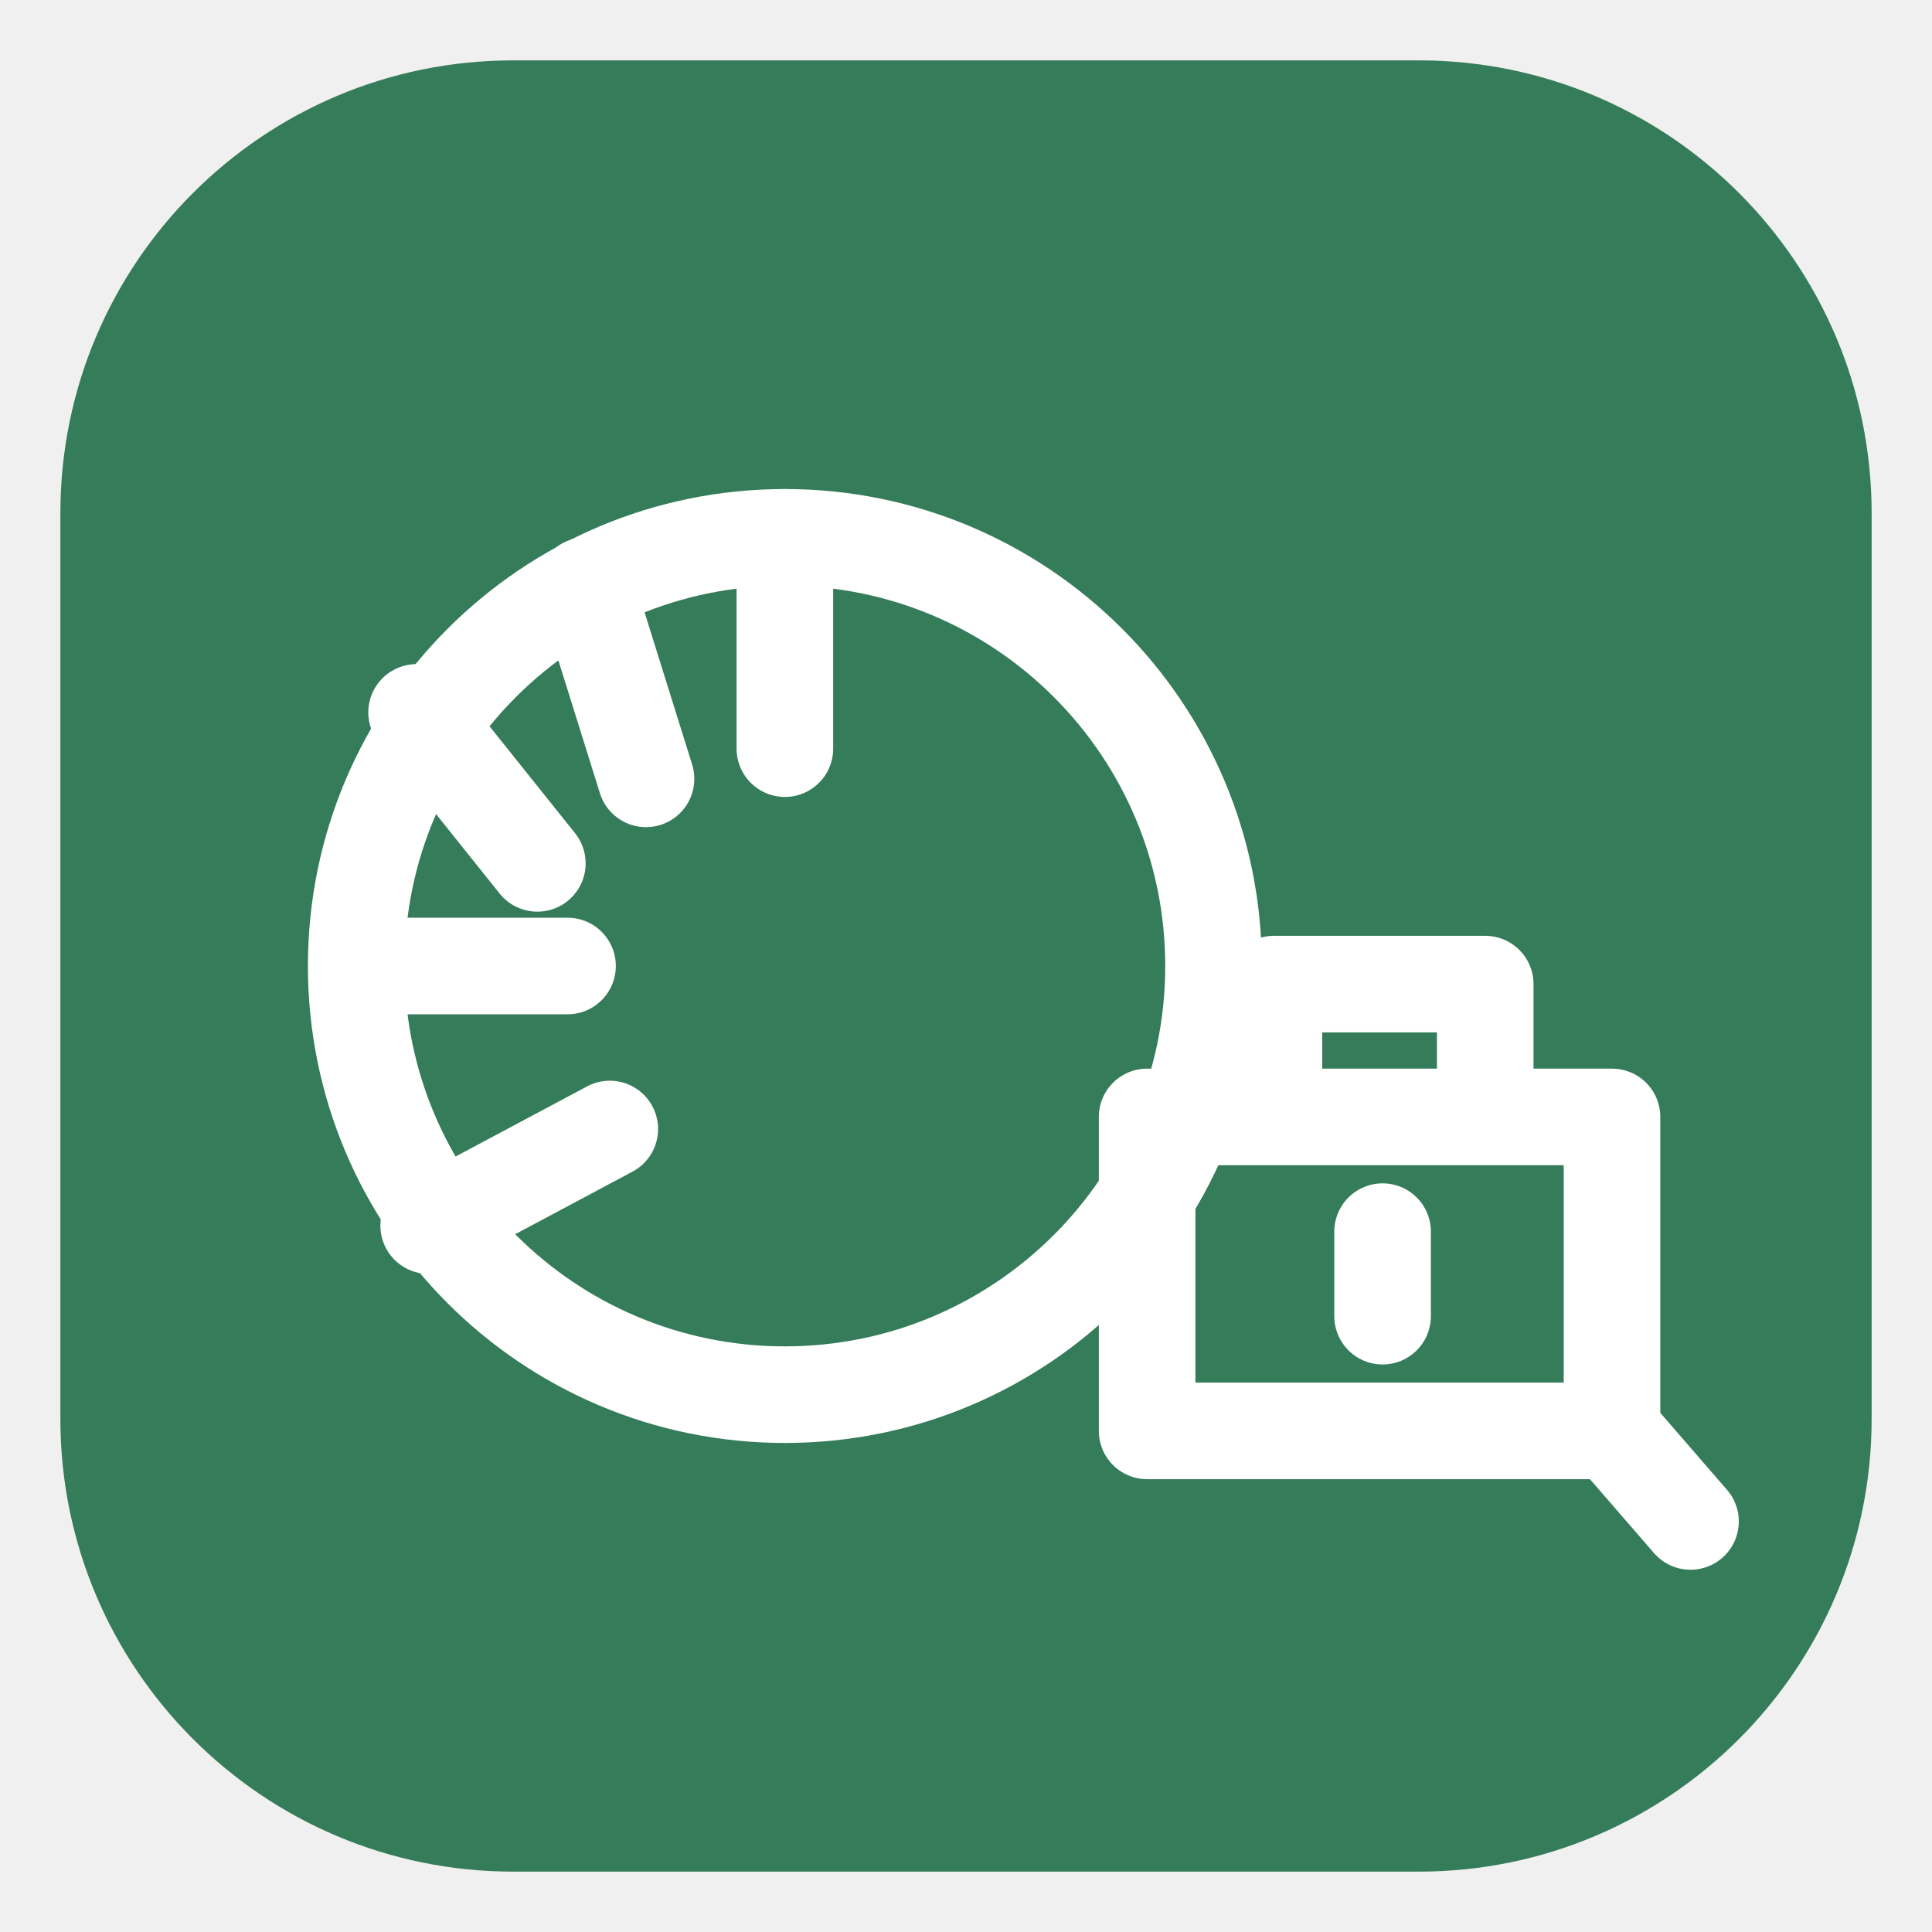
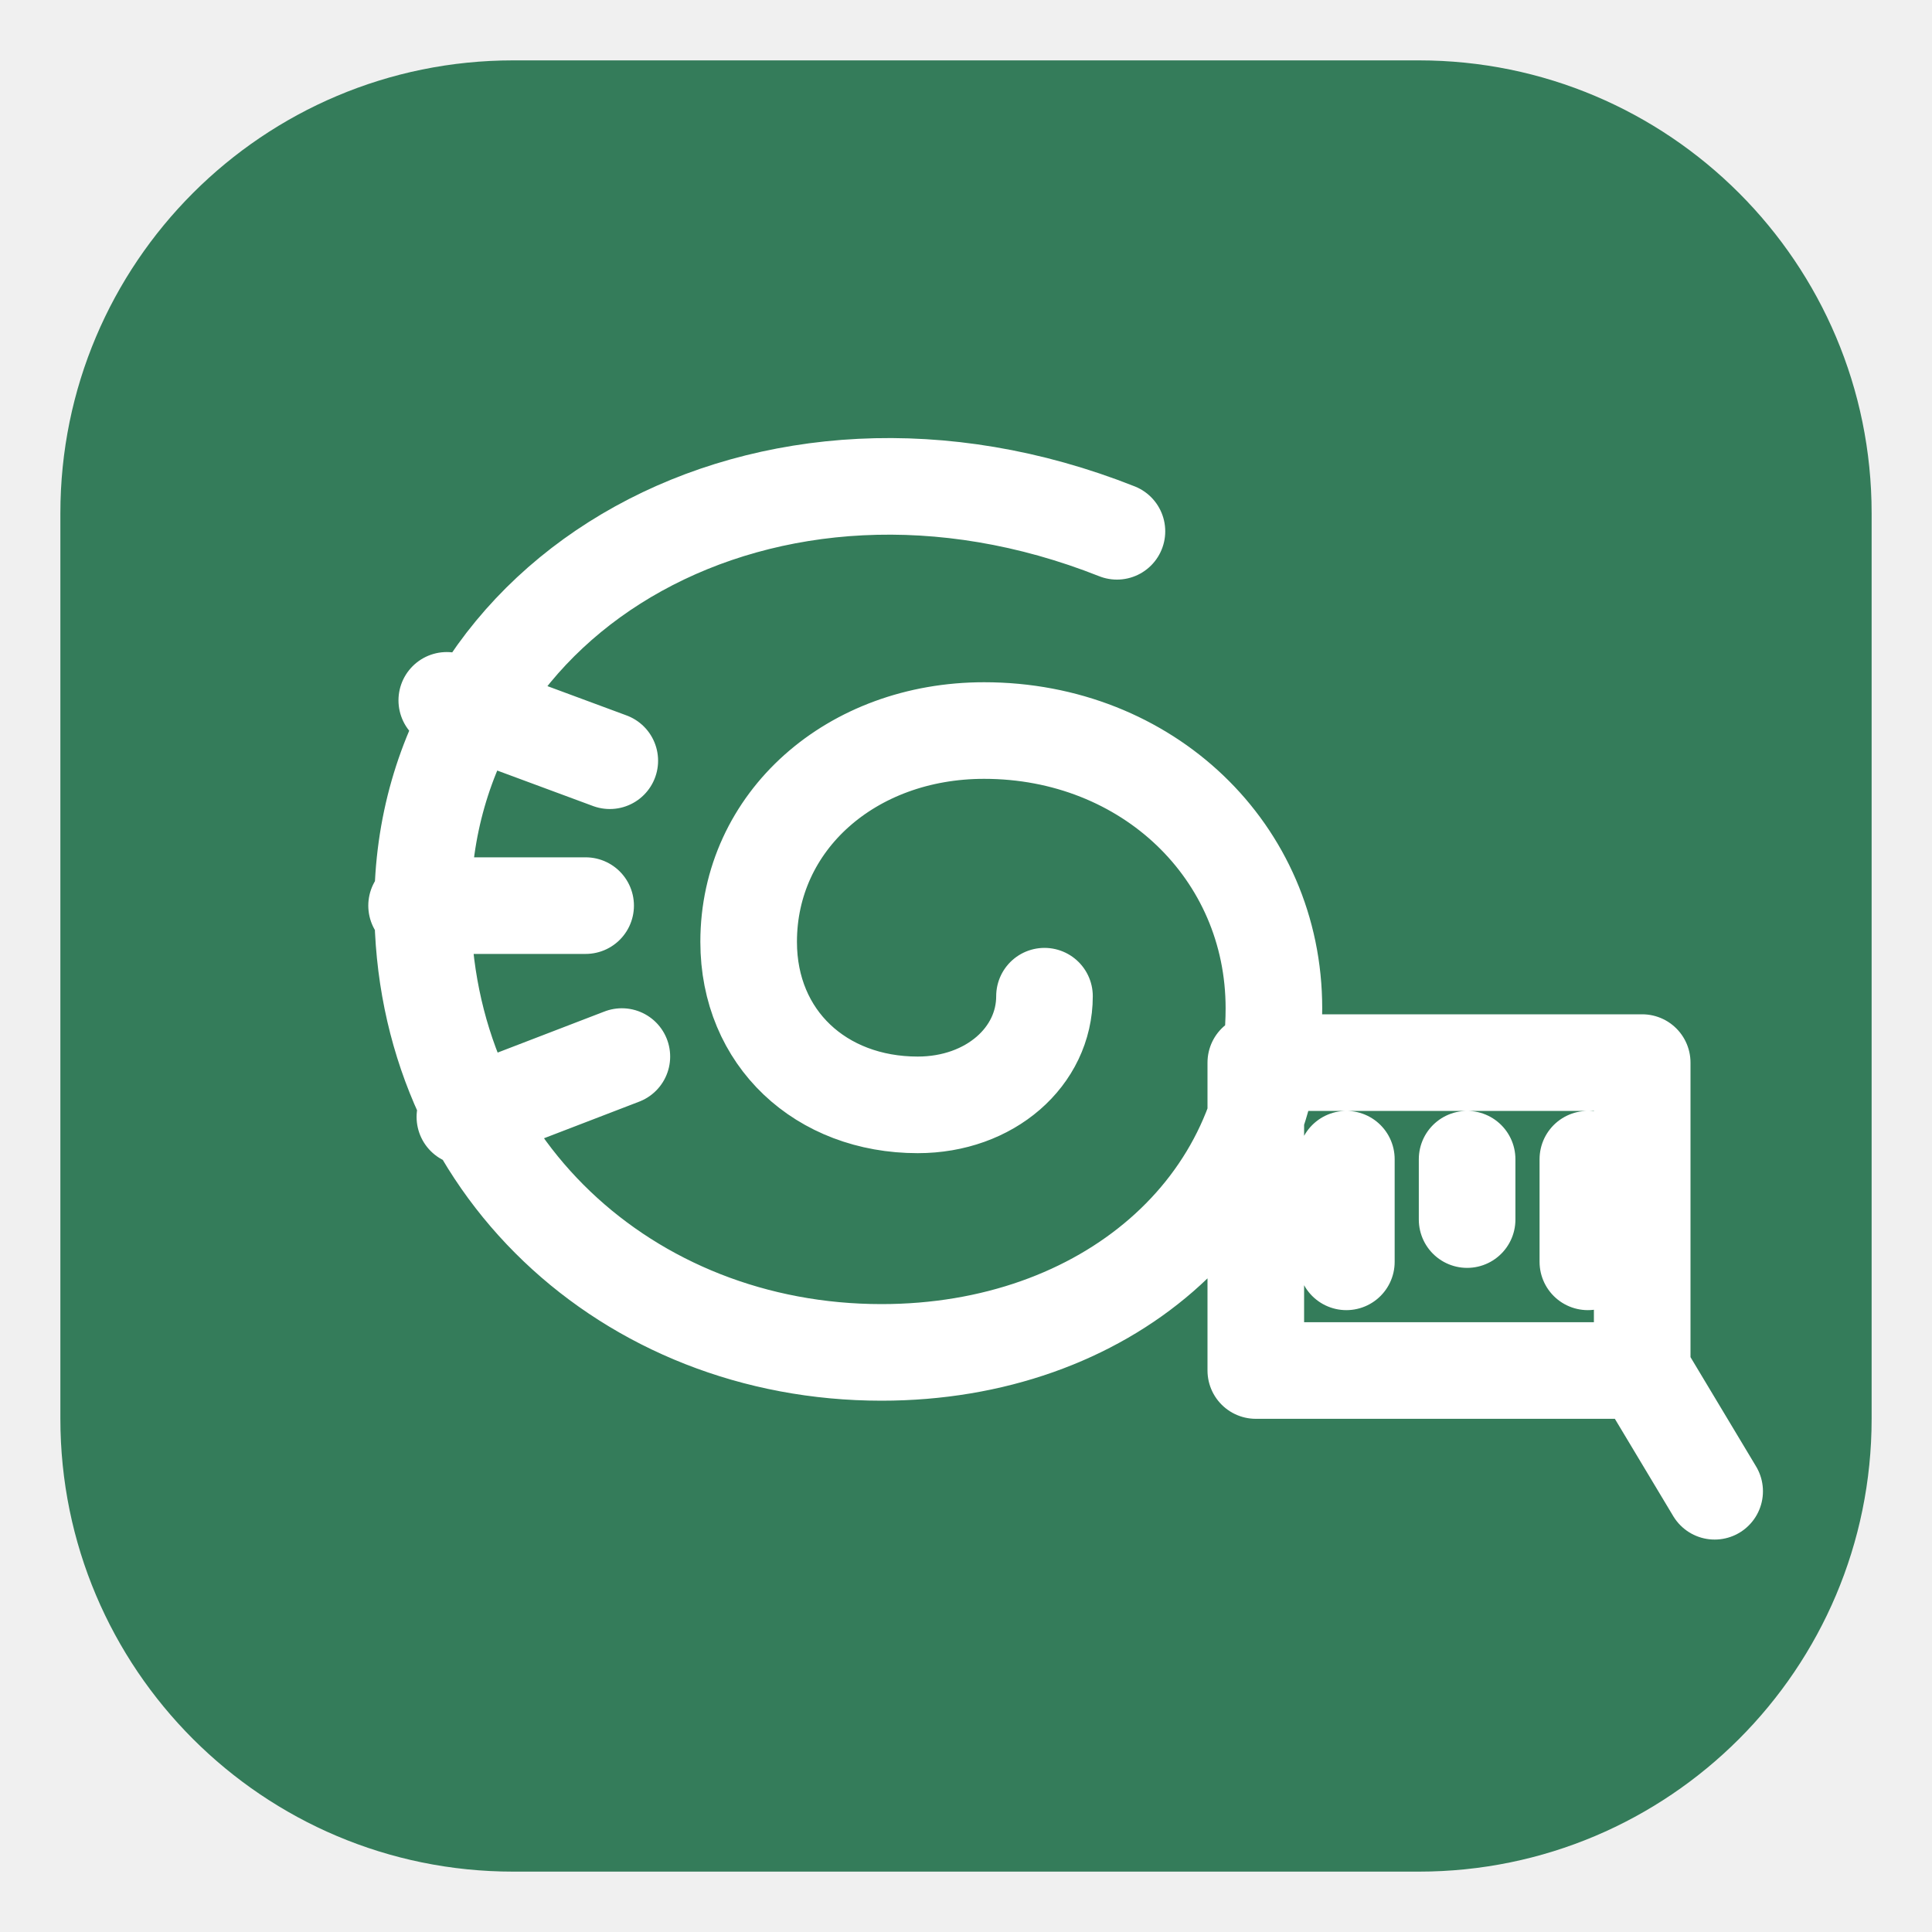
<svg xmlns="http://www.w3.org/2000/svg" viewBox="0 0 32 32" fill="none">
  <rect x="1" y="1" width="30" height="30" rx="7.5" fill="#347C5A" />
  <g stroke="#fff" stroke-width="1.6" stroke-linecap="round" stroke-linejoin="round">
-     <circle cx="13" cy="16" r="7.1" />
-     <path d="M13 8.9v3.5M9.7 9.7l1 3.2M6.9 11.8l2 2.5M6 16h3.4M7.1 20.3l3-1.6M19 18.5h7.7v5.2H19zM21.1 18.5v-2.2h3.5v2.2M22.9 20.4v1.4M26.7 23.7l1.3 1.5" />
+     <path d="M18.5 8.8C12.7 6.5 7 9.8 7 15c0 4.3 3.4 7.4 7.6 7.4 3.7 0 6.5-2.4 6.5-5.7 0-2.6-2.1-4.6-4.8-4.6-2.2 0-3.9 1.5-3.9 3.5 0 1.6 1.2 2.7 2.8 2.7 1.2 0 2.1-.8 2.1-1.8M20.8 17.6h6.4v5.1h-6.4zM22.3 19.2v1.7M24.3 19.2v1M26.3 19.2v1.7M27.2 22.7l1.2 2M7.4 11.6l2.7 1M6.9 15h2.8M7.7 18.5l2.6-1" />
  </g>
</svg>
